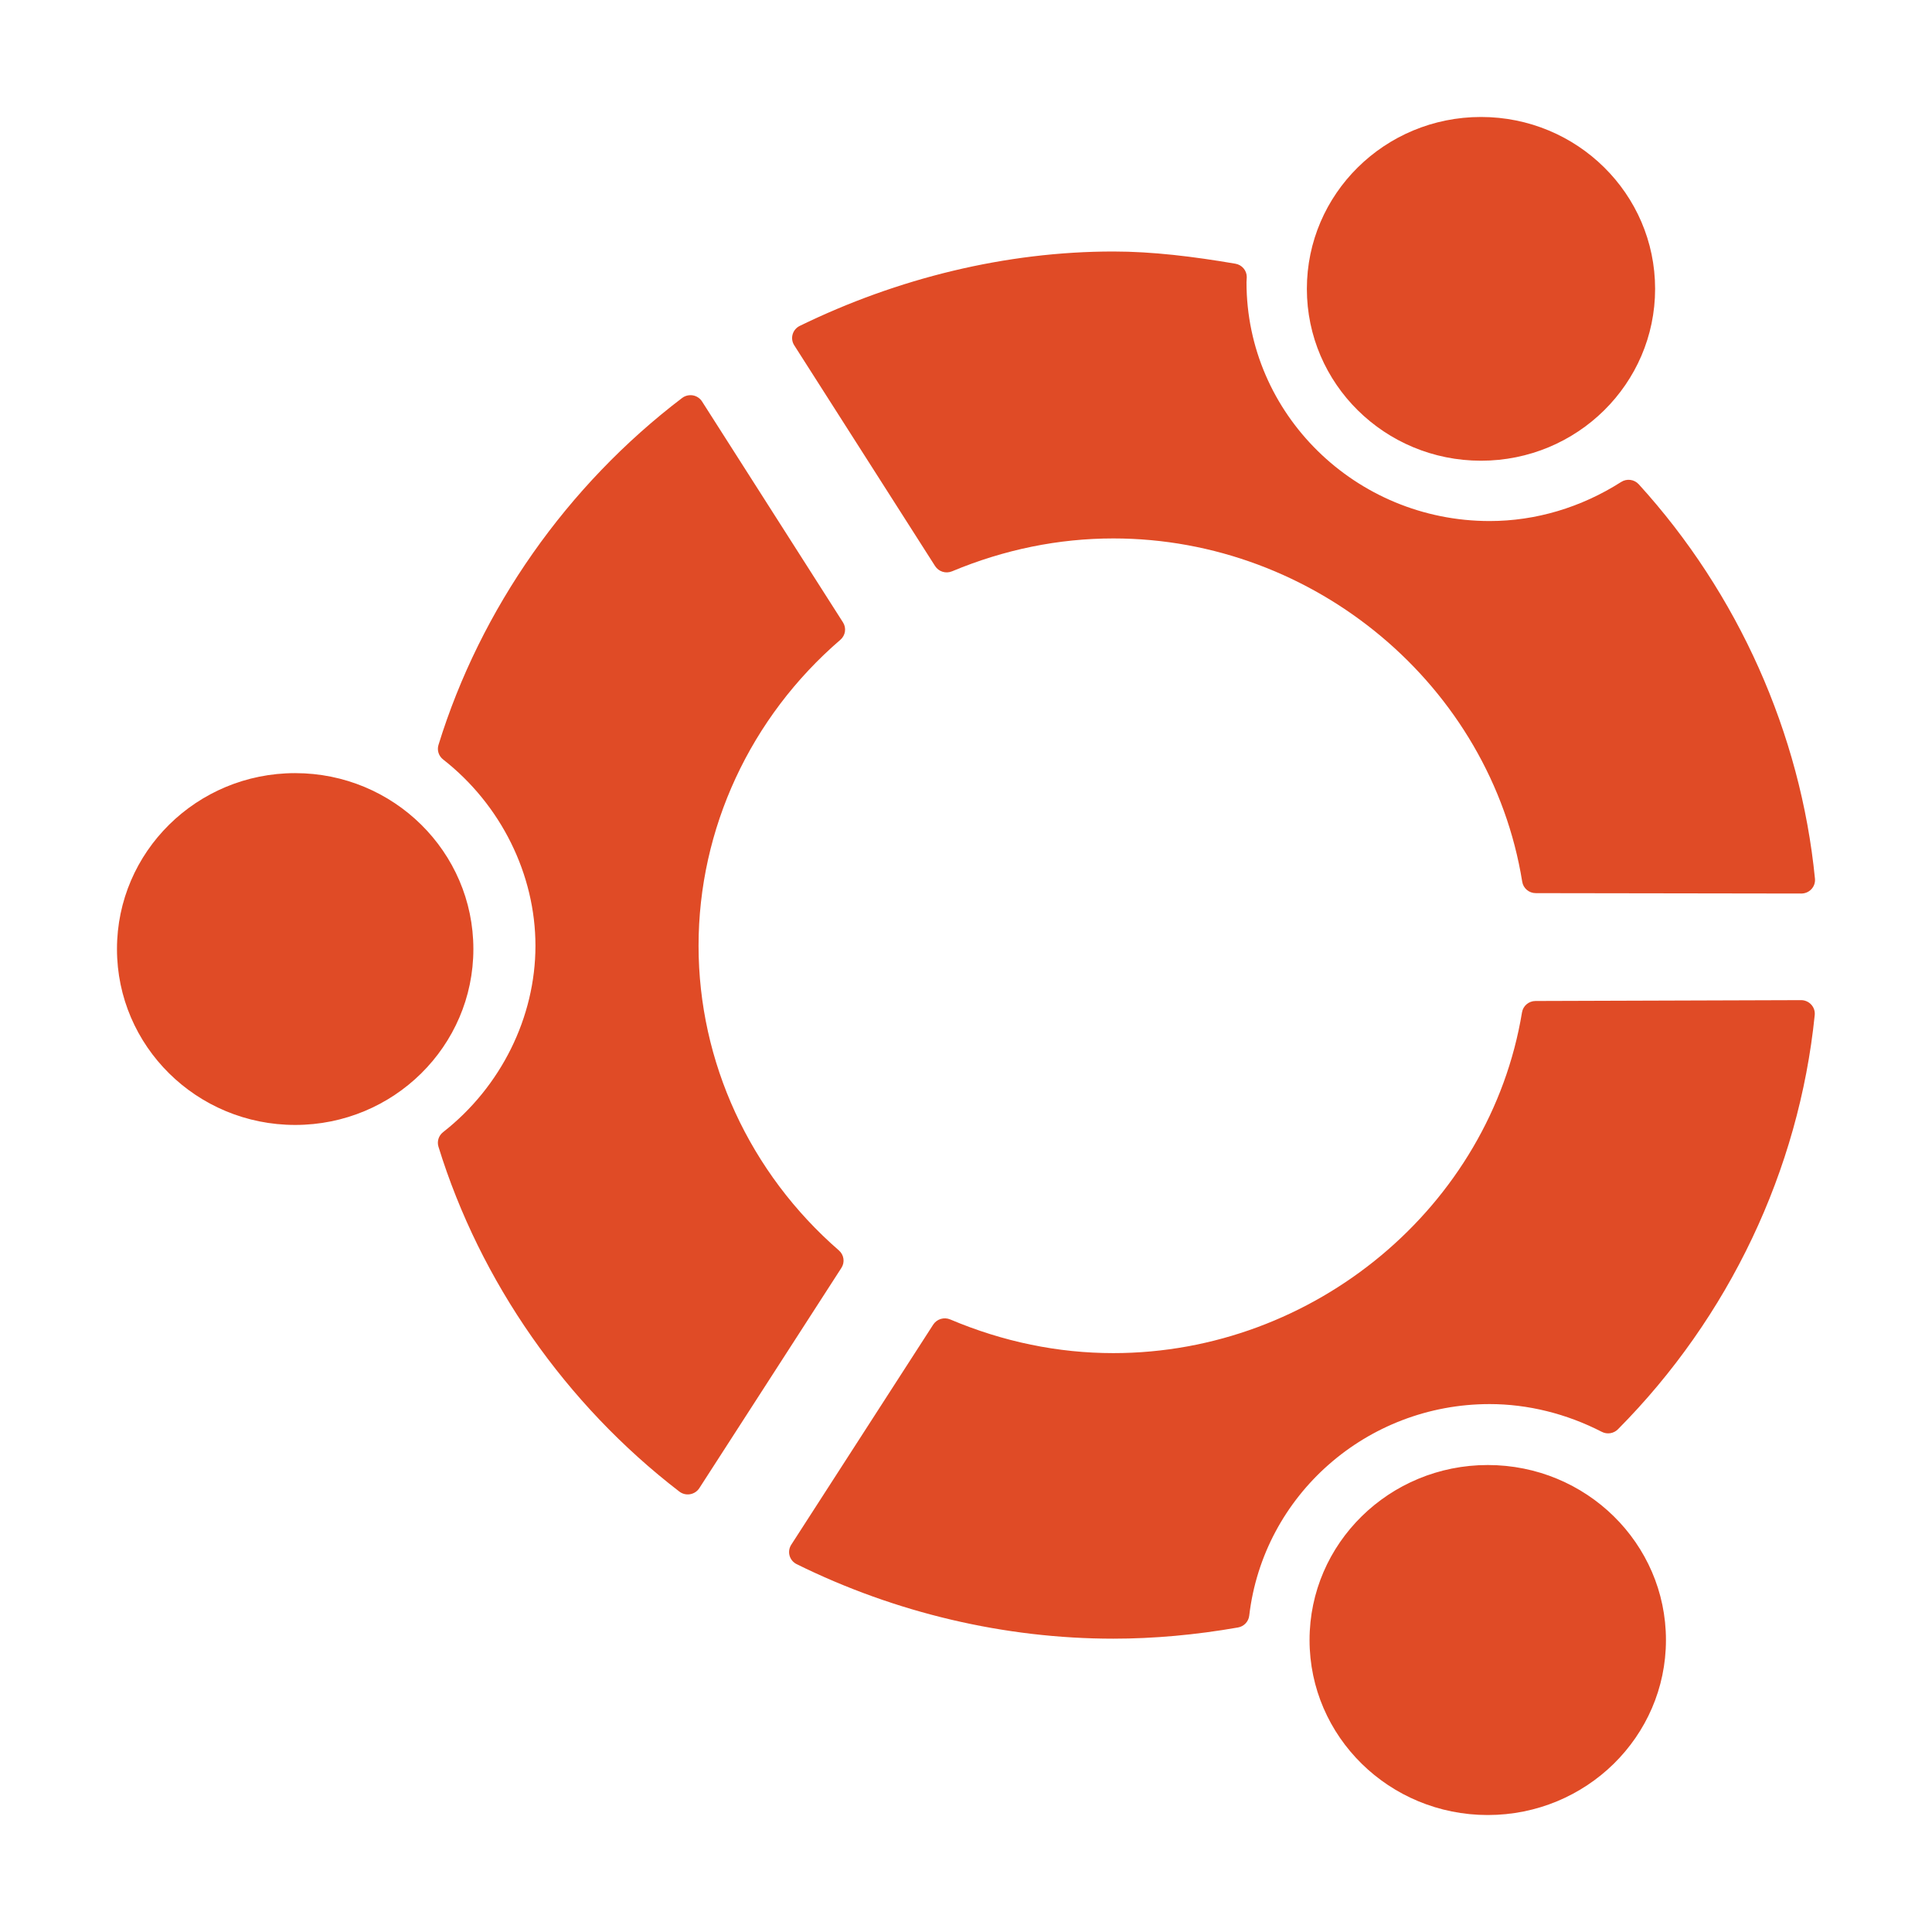
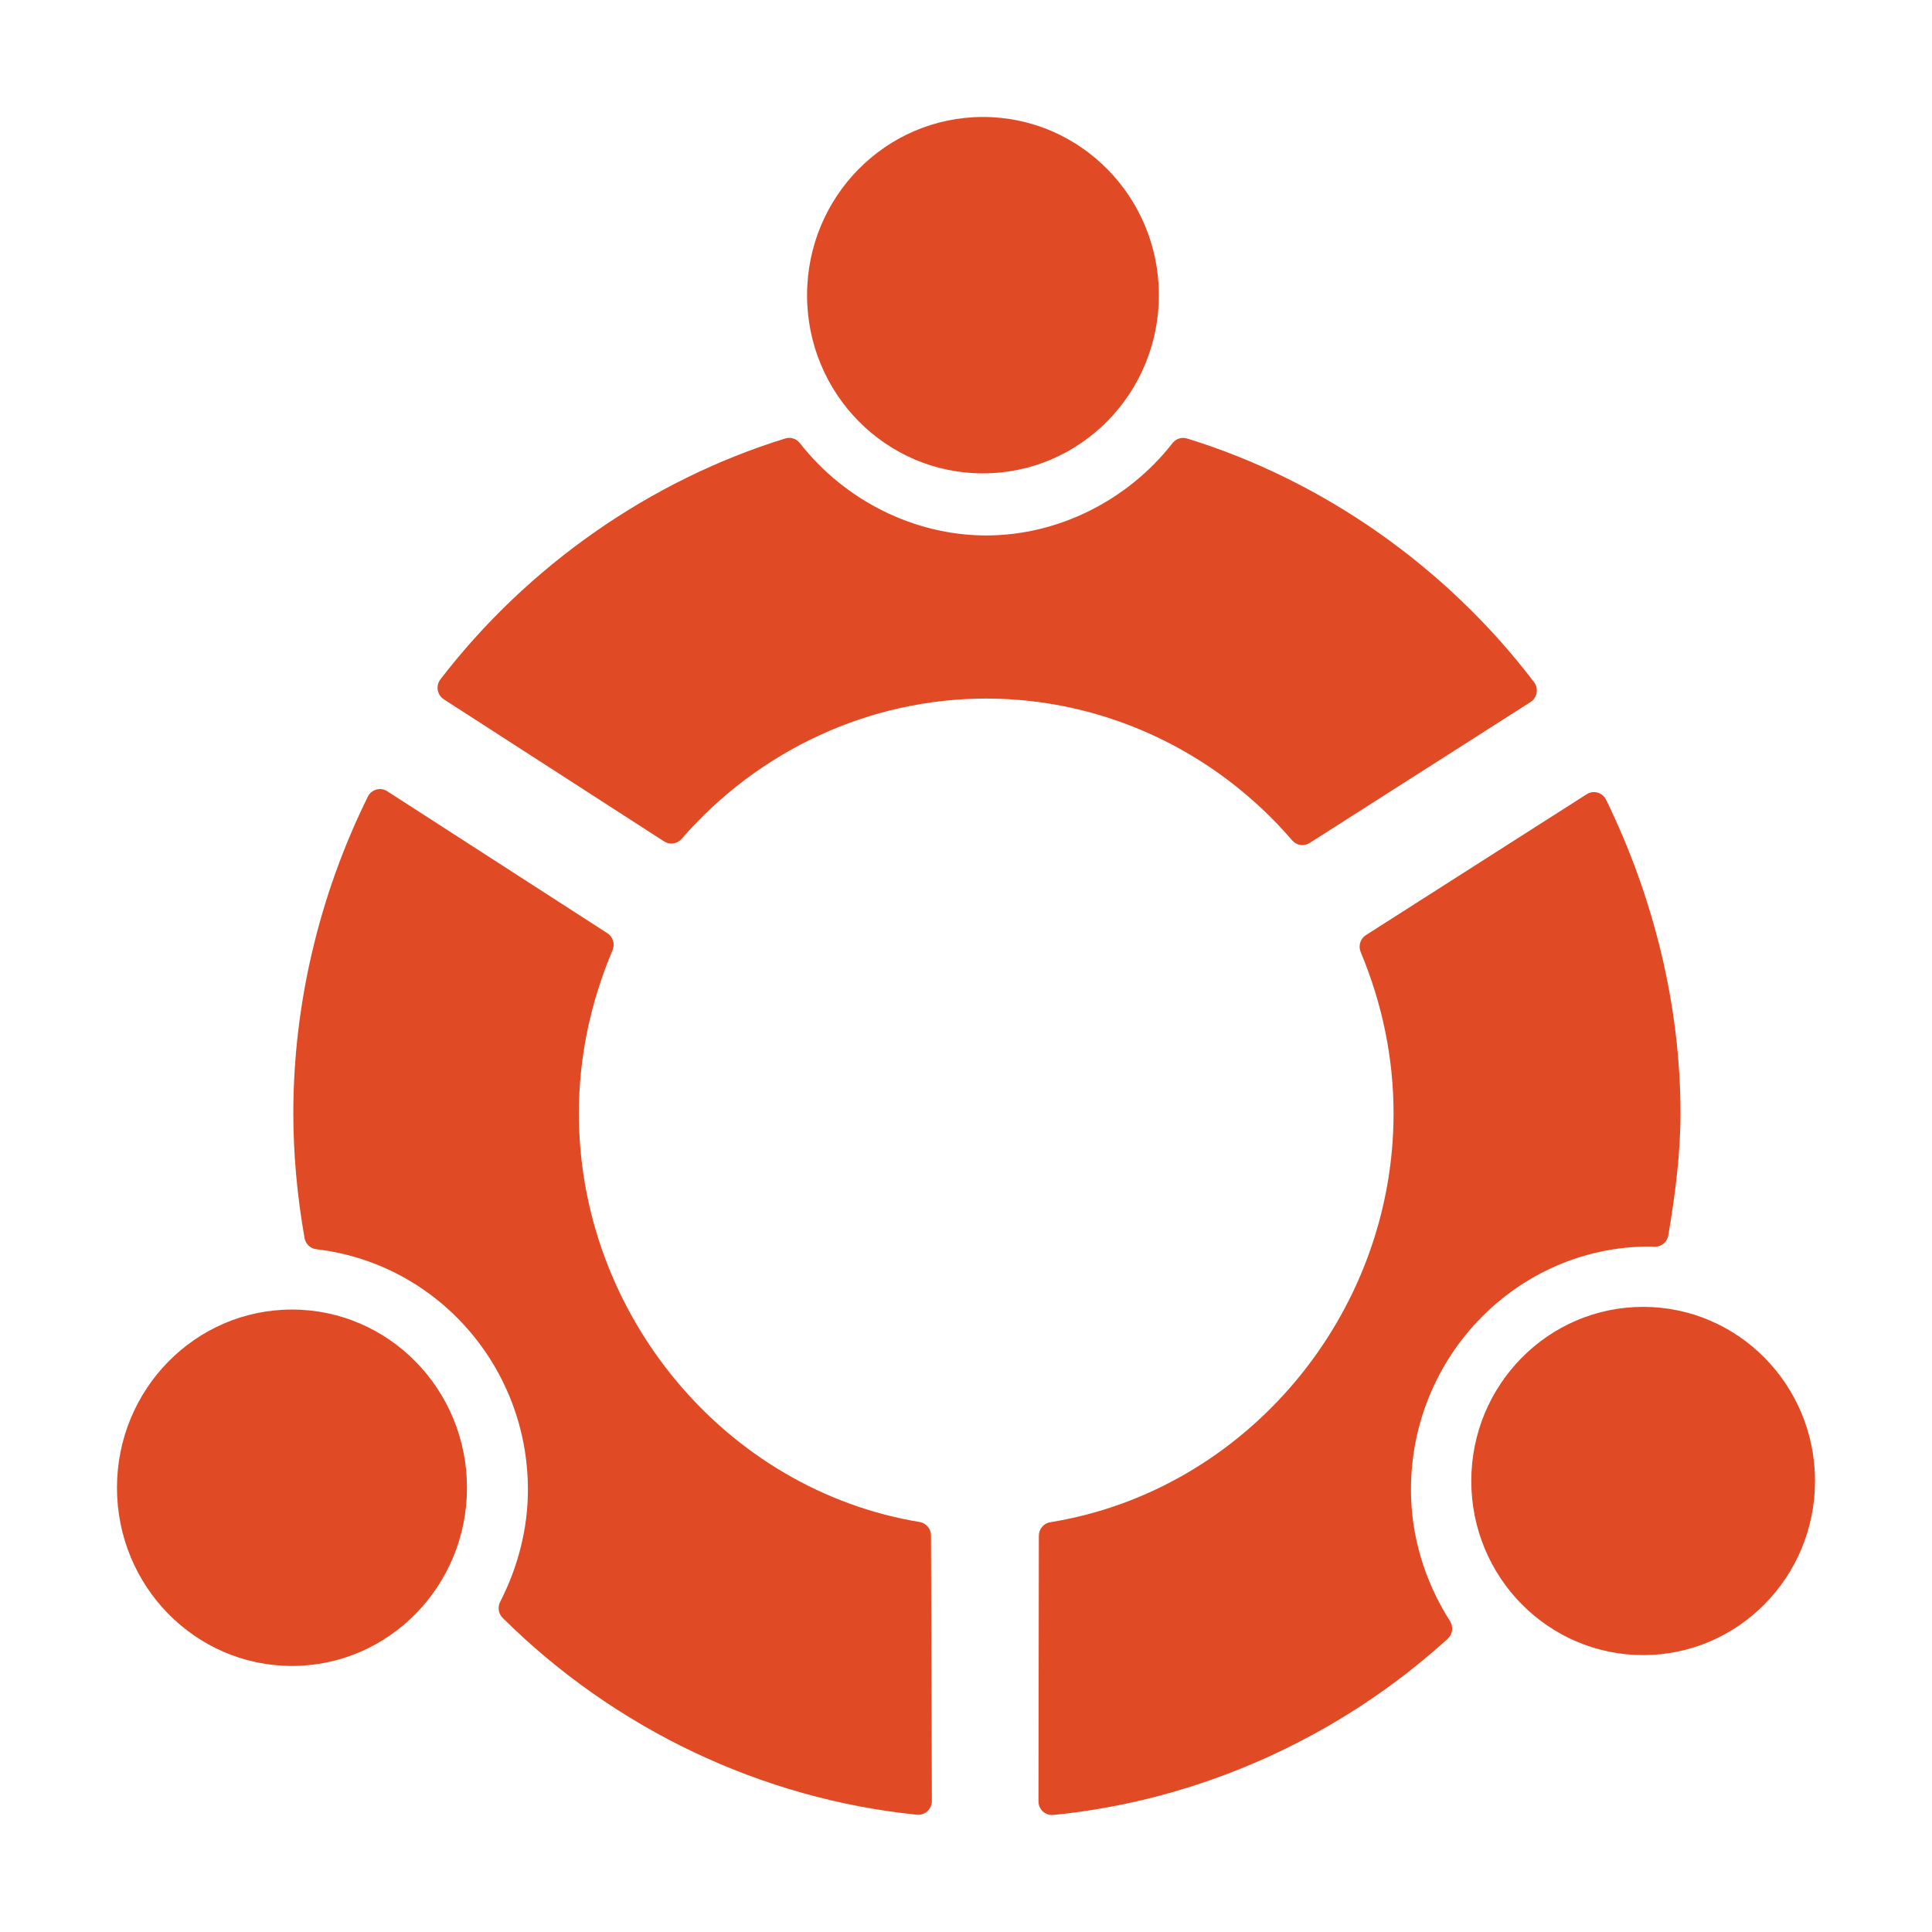
<svg xmlns="http://www.w3.org/2000/svg" version="1.1" width="512" height="512" viewBox="0 0 512 512" style="overflow:visible" xml:space="preserve" id="svg2">
  <defs id="defs49" />
-   <path style="fill:#e04b26;fill-opacity:1;stroke-width:3.666" d="M 392.477 31 A 46.144 45.547 0 0 0 346.334 76.547 A 46.144 45.547 0 0 0 392.477 122.094 A 46.144 45.547 0 0 0 438.621 76.547 A 46.144 45.547 0 0 0 392.477 31 z M 295.049 66.65 C 266.606 66.654 237.868 73.711 211.938 86.369 C 211.015 86.821 210.329 87.639 210.053 88.615 C 209.772 89.592 209.927 90.636 210.473 91.496 L 247.809 150.012 C 248.757 151.498 250.655 152.088 252.297 151.406 C 266.144 145.624 280.531 142.691 295.049 142.691 C 348.452 142.691 395.033 181.803 403.406 233.672 C 403.687 235.414 405.207 236.691 406.988 236.691 L 477.365 236.797 C 478.391 236.797 479.369 236.372 480.059 235.621 C 480.748 234.87 481.08 233.876 480.984 232.863 C 477.193 194.378 460.609 157.255 434.291 128.342 C 433.103 127.03 431.122 126.768 429.621 127.727 C 419.009 134.497 406.955 138.082 394.775 138.082 C 359.244 138.082 330.34 109.698 330.336 74.812 C 330.34 74.794 330.406 73.478 330.406 73.42 C 330.406 71.682 329.141 70.186 327.396 69.887 C 316.287 67.985 305.406 66.65 295.049 66.65 z M 182.855 104.727 C 182.1 104.752 181.362 105.009 180.762 105.471 C 150.265 128.674 127.341 161.322 116.205 197.402 C 115.77 198.812 116.249 200.342 117.426 201.26 C 132.752 213.251 141.9 231.712 141.9 250.645 C 141.9 269.577 132.748 288.044 117.418 300.035 C 116.249 300.95 115.762 302.475 116.197 303.889 C 127.244 339.666 149.911 372.129 180.031 395.281 C 180.839 395.904 181.872 396.159 182.883 395.984 C 183.89 395.813 184.779 395.226 185.328 394.377 L 222.984 335.998 C 223.947 334.508 223.667 332.547 222.32 331.377 C 198.68 310.83 185.125 281.403 185.125 250.646 C 185.125 219.66 198.826 190.103 222.713 169.549 C 224.059 168.386 224.354 166.429 223.398 164.932 L 186.051 106.396 C 185.505 105.544 184.62 104.952 183.613 104.777 C 183.362 104.734 183.107 104.718 182.855 104.727 z M 78.225 204.887 A 47.224 46.618 0 0 0 31 251.504 A 47.224 46.618 0 0 0 78.225 298.121 A 47.224 46.618 0 0 0 125.449 251.504 A 47.224 46.618 0 0 0 78.225 204.887 z M 477.291 265.047 L 406.922 265.273 C 405.148 265.277 403.632 266.556 403.348 268.283 C 394.86 319.765 348.304 358.59 295.049 358.59 C 280.361 358.59 265.812 355.587 251.811 349.662 C 250.173 348.973 248.277 349.554 247.314 351.029 L 209.68 409.383 C 209.13 410.239 208.973 411.285 209.246 412.266 C 209.519 413.242 210.201 414.062 211.119 414.514 C 237.252 427.438 266.278 434.266 295.049 434.266 C 305.72 434.266 316.832 433.27 328.078 431.299 C 329.657 431.026 330.867 429.754 331.055 428.184 C 334.802 396.21 362.198 372.096 394.775 372.096 C 404.875 372.096 415.151 374.639 424.49 379.449 C 425.91 380.182 427.641 379.913 428.766 378.779 C 458.219 349.108 476.746 310.125 480.922 268.998 C 481.025 267.989 480.69 266.983 479.996 266.229 C 479.303 265.474 478.316 265.043 477.291 265.047 z M 394.27 388.246 A 47.224 46.377 0 0 0 347.045 434.623 A 47.224 46.377 0 0 0 394.27 481 A 47.224 46.377 0 0 0 441.494 434.623 A 47.224 46.377 0 0 0 394.27 388.246 z " id="path10" />
+   <path style="fill:#e04b26;fill-opacity:1;stroke-width:3.666" d="m 481,392.476 a 45.547,46.144 0 0 0 -45.547,-46.143 45.547,46.144 0 0 0 -45.547,46.143 45.547,46.144 0 0 0 45.547,46.145 45.547,46.144 0 0 0 45.547,-46.145 z m -35.65,-97.428 c -0.004,-28.442 -7.06,-57.181 -19.719,-83.111 -0.452,-0.922 -1.27,-1.608 -2.246,-1.885 -0.977,-0.28 -2.021,-0.126 -2.881,0.42 l -58.516,37.336 c -1.487,0.948 -2.076,2.847 -1.395,4.488 5.783,13.847 8.715,28.234 8.715,42.752 0,53.403 -39.112,99.984 -90.98,108.357 -1.742,0.28 -3.02,1.8 -3.02,3.582 l -0.105,70.377 c 0,1.025 0.425,2.004 1.176,2.693 0.751,0.69 1.745,1.022 2.758,0.926 38.485,-3.792 75.609,-20.376 104.521,-46.693 1.312,-1.188 1.574,-3.169 0.615,-4.67 -6.77,-10.612 -10.355,-22.666 -10.355,-34.846 0,-35.532 28.385,-64.436 63.27,-64.439 0.018,0.004 1.334,0.07 1.393,0.07 1.738,0 3.234,-1.265 3.533,-3.01 1.902,-11.11 3.236,-21.99 3.236,-32.348 z M 407.274,182.855 c -0.026,-0.756 -0.282,-1.493 -0.744,-2.094 -23.203,-30.497 -55.851,-53.421 -91.932,-64.557 -1.41,-0.435 -2.939,0.044 -3.857,1.221 -11.992,15.326 -30.452,24.475 -49.385,24.475 -18.933,0 -37.399,-9.153 -49.391,-24.482 -0.915,-1.169 -2.44,-1.656 -3.854,-1.221 -35.778,11.047 -68.24,33.713 -91.393,63.834 -0.623,0.808 -0.878,1.841 -0.703,2.852 0.171,1.007 0.758,1.896 1.607,2.445 l 58.379,37.656 c 1.49,0.963 3.451,0.682 4.621,-0.664 20.547,-23.64 49.974,-37.195 80.73,-37.195 30.986,0 60.543,13.701 81.098,37.588 1.162,1.346 3.12,1.641 4.617,0.686 l 58.535,-37.348 c 0.853,-0.546 1.444,-1.431 1.619,-2.438 0.044,-0.252 0.059,-0.506 0.051,-0.758 z M 307.114,78.224 a 46.618,47.224 0 0 0 -46.617,-47.225 46.618,47.224 0 0 0 -46.617,47.225 46.618,47.224 0 0 0 46.617,47.225 46.618,47.224 0 0 0 46.617,-47.225 z m -60.16,399.066 -0.227,-70.369 c -0.004,-1.774 -1.283,-3.29 -3.01,-3.574 -51.482,-8.487 -90.307,-55.044 -90.307,-108.299 0,-14.688 3.003,-29.237 8.928,-43.238 0.689,-1.638 0.109,-3.533 -1.367,-4.496 l -58.354,-37.635 c -0.856,-0.55 -1.903,-0.707 -2.883,-0.434 -0.977,0.273 -1.796,0.955 -2.248,1.873 -12.924,26.133 -19.752,55.159 -19.752,83.93 0,10.671 0.996,21.783 2.967,33.029 0.273,1.579 1.545,2.788 3.115,2.977 31.974,3.748 56.088,31.144 56.088,63.721 0,10.099 -2.544,20.375 -7.354,29.715 -0.732,1.42 -0.463,3.15 0.67,4.275 29.671,29.453 68.655,47.981 109.781,52.156 1.009,0.103 2.015,-0.232 2.77,-0.926 0.754,-0.693 1.185,-1.68 1.182,-2.705 z M 123.754,394.269 a 46.377,47.224 0 0 0 -46.377,-47.225 46.377,47.224 0 0 0 -46.377,47.225 46.377,47.224 0 0 0 46.377,47.225 46.377,47.224 0 0 0 46.377,-47.225 z" id="path10" />
  <linearGradient id="XMLID_3_" gradientUnits="userSpaceOnUse" x1="75.504" y1="11.96" x2="85.597" y2="36.331">
    <stop offset="0" style="stop-color:#F99D77" id="stop33" />
    <stop offset="1" style="stop-color:#F7804E" id="stop35" />
  </linearGradient>
  <linearGradient id="XMLID_4_" gradientUnits="userSpaceOnUse" x1="37.674" y1="25.604" x2="37.674" y2="47.501">
    <stop offset="0" style="stop-color:#FCB462" id="stop40" />
    <stop offset="1" style="stop-color:#FCAF55" id="stop42" />
  </linearGradient>
</svg>
